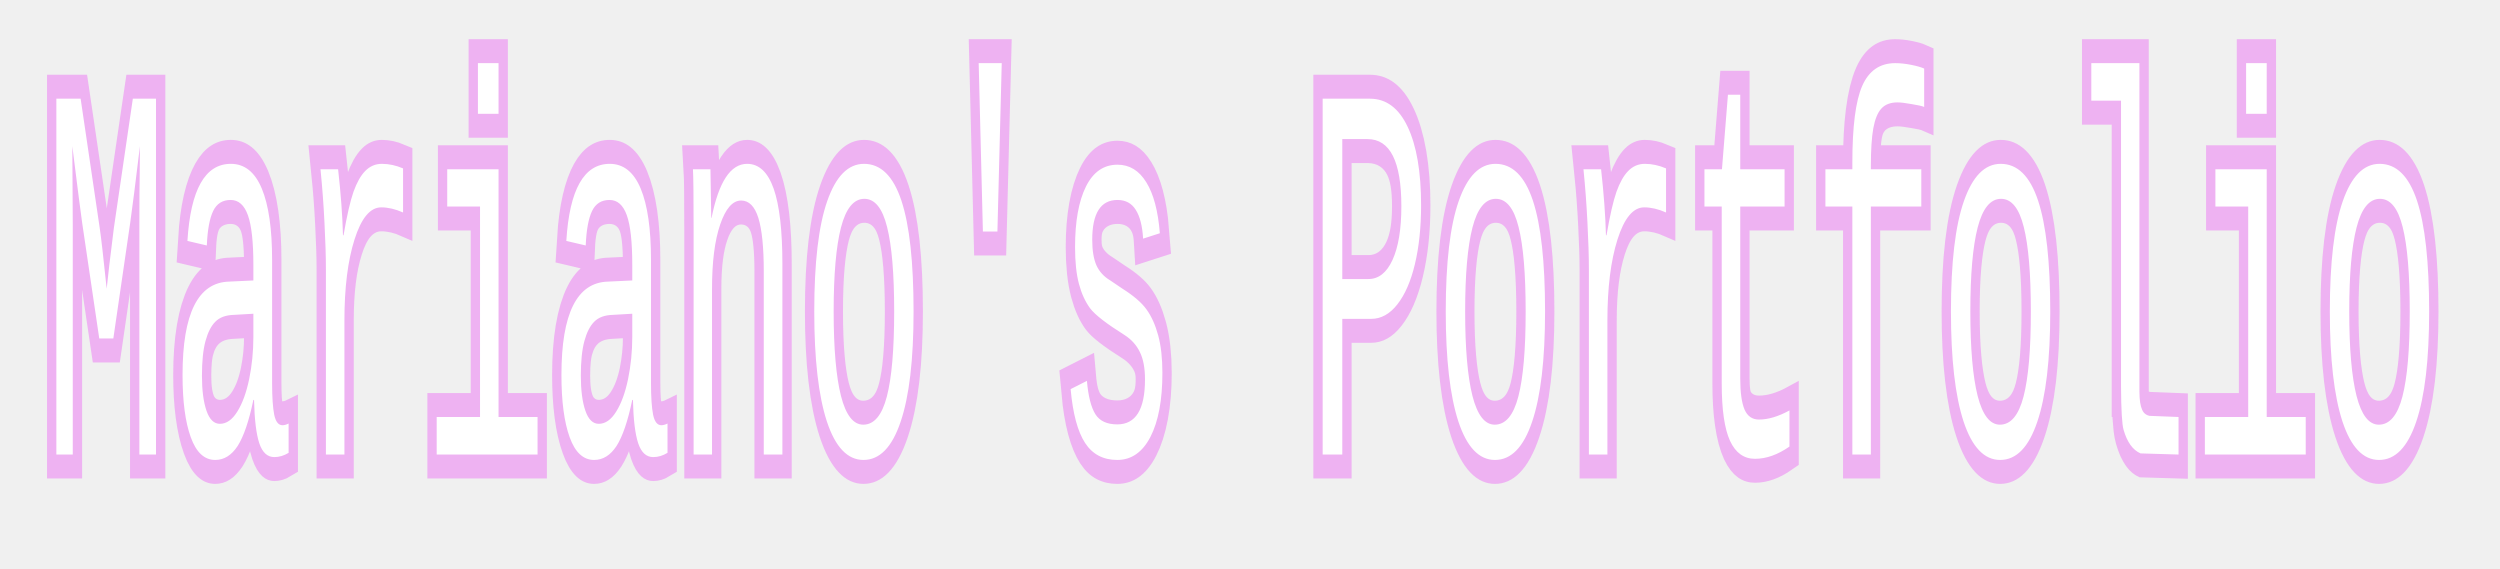
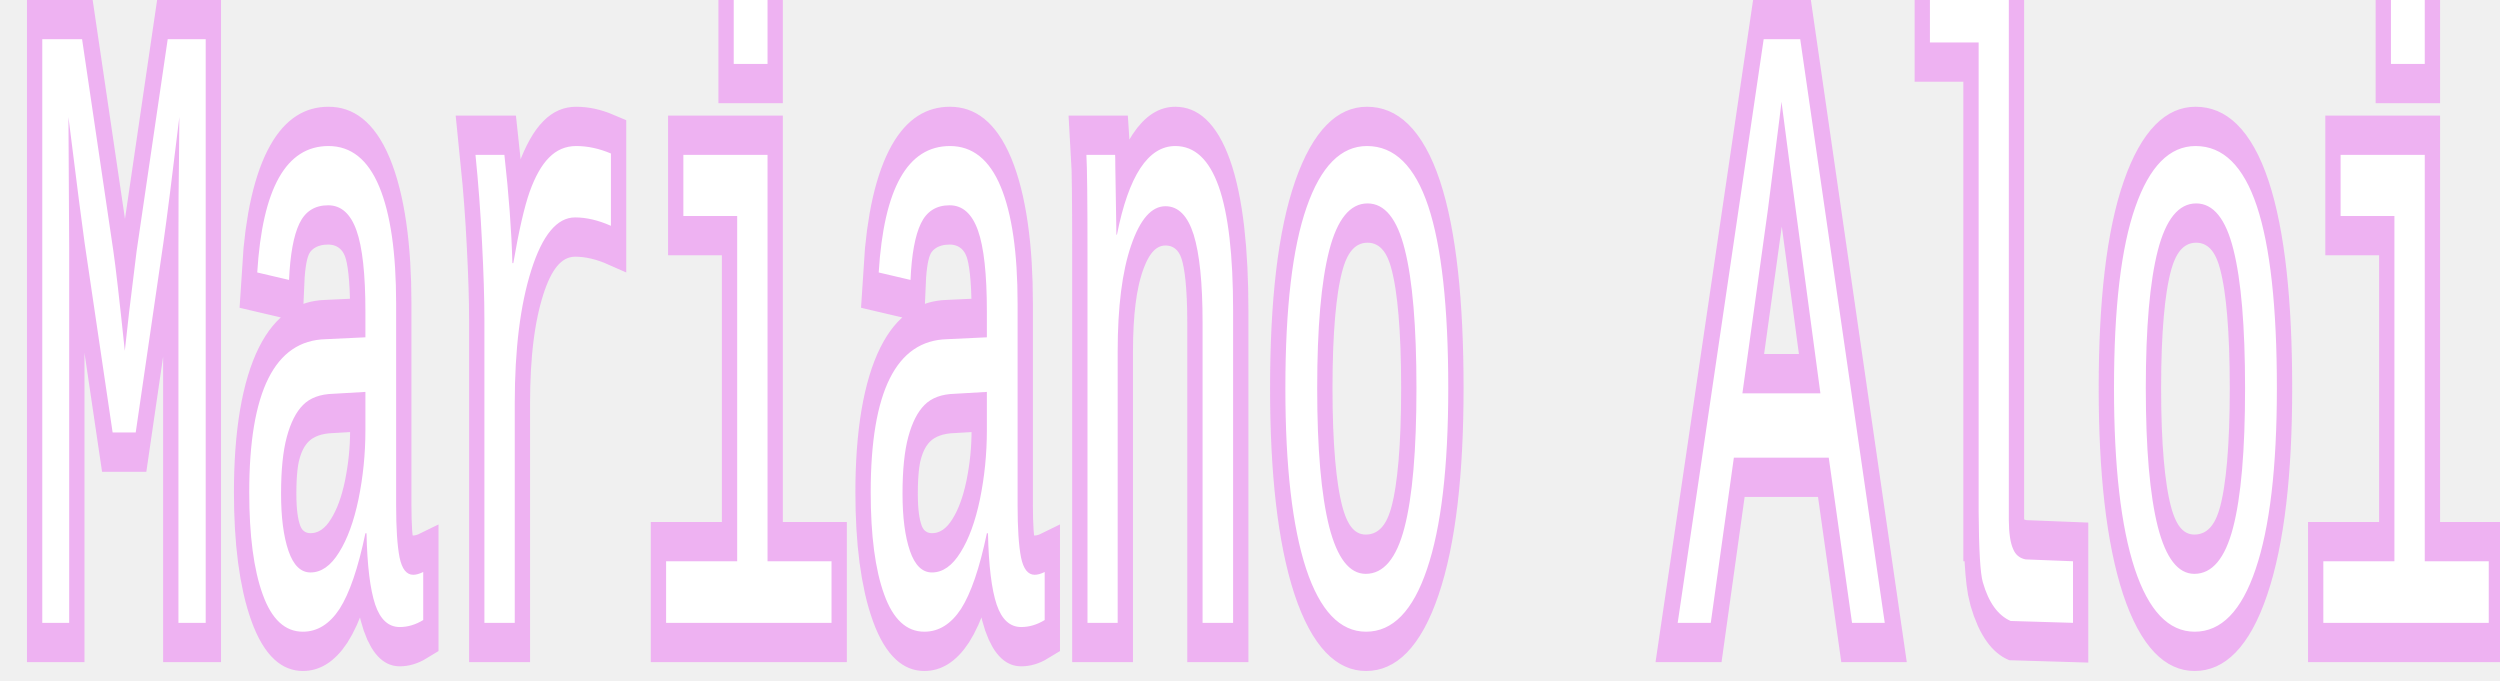
- <svg xmlns="http://www.w3.org/2000/svg" width="220" height="50" viewBox="0 0 220 50" version="1.1" id="svg1">
+ <svg xmlns="http://www.w3.org/2000/svg" width="134.13" height="36.497" viewBox="0 0 134.13 36.497" version="1.1" id="svg1">
  <defs id="defs1" />
-   <g id="layer1">
-     <text xml:space="preserve" style="font-style:normal;font-weight:normal;font-size:29.67px;line-height:1.25;font-family:sans-serif;fill:#ffffff;fill-opacity:1;stroke:#eeb2f2;stroke-width:2.631;stroke-dasharray:none;stroke-opacity:1;paint-order:markers stroke fill" x="6.071" y="24.97" id="text1" transform="scale(0.62423,1.601974)">
-       <tspan id="tspan1" style="font-style:normal;font-variant:normal;font-weight:normal;font-stretch:normal;font-family:'Courier New';-inkscape-font-specification:'Courier New';stroke:#eeb2f2;stroke-width:2.631;stroke-dasharray:none;stroke-opacity:1;paint-order:markers stroke fill;fill:#ffffff;fill-opacity:1" x="6.071" y="24.97">Mariano's Portfolio</tspan>
+   <g id="layer1" transform="translate(-2.691776,-8.585134)">
+     <text xml:space="preserve" style="font-style:normal;font-weight:normal;font-size:29.67px;line-height:1.25;font-family:sans-serif;fill:#ffffff;fill-opacity:1;stroke:#eeb2f2;stroke-width:2.631;stroke-dasharray:none;stroke-opacity:1;paint-order:markers stroke fill" x="6.071" y="26.218" id="text1" transform="scale(0.62423,1.601974)">
+       <tspan id="tspan1" style="font-style:normal;font-variant:normal;font-weight:normal;font-stretch:normal;font-family:'Courier New';-inkscape-font-specification:'Courier New';fill:#ffffff;fill-opacity:1;stroke:#eeb2f2;stroke-width:2.631;stroke-dasharray:none;stroke-opacity:1;paint-order:markers stroke fill" x="6.071" y="26.218">Mariano Aloi</tspan>
    </text>
  </g>
</svg>
